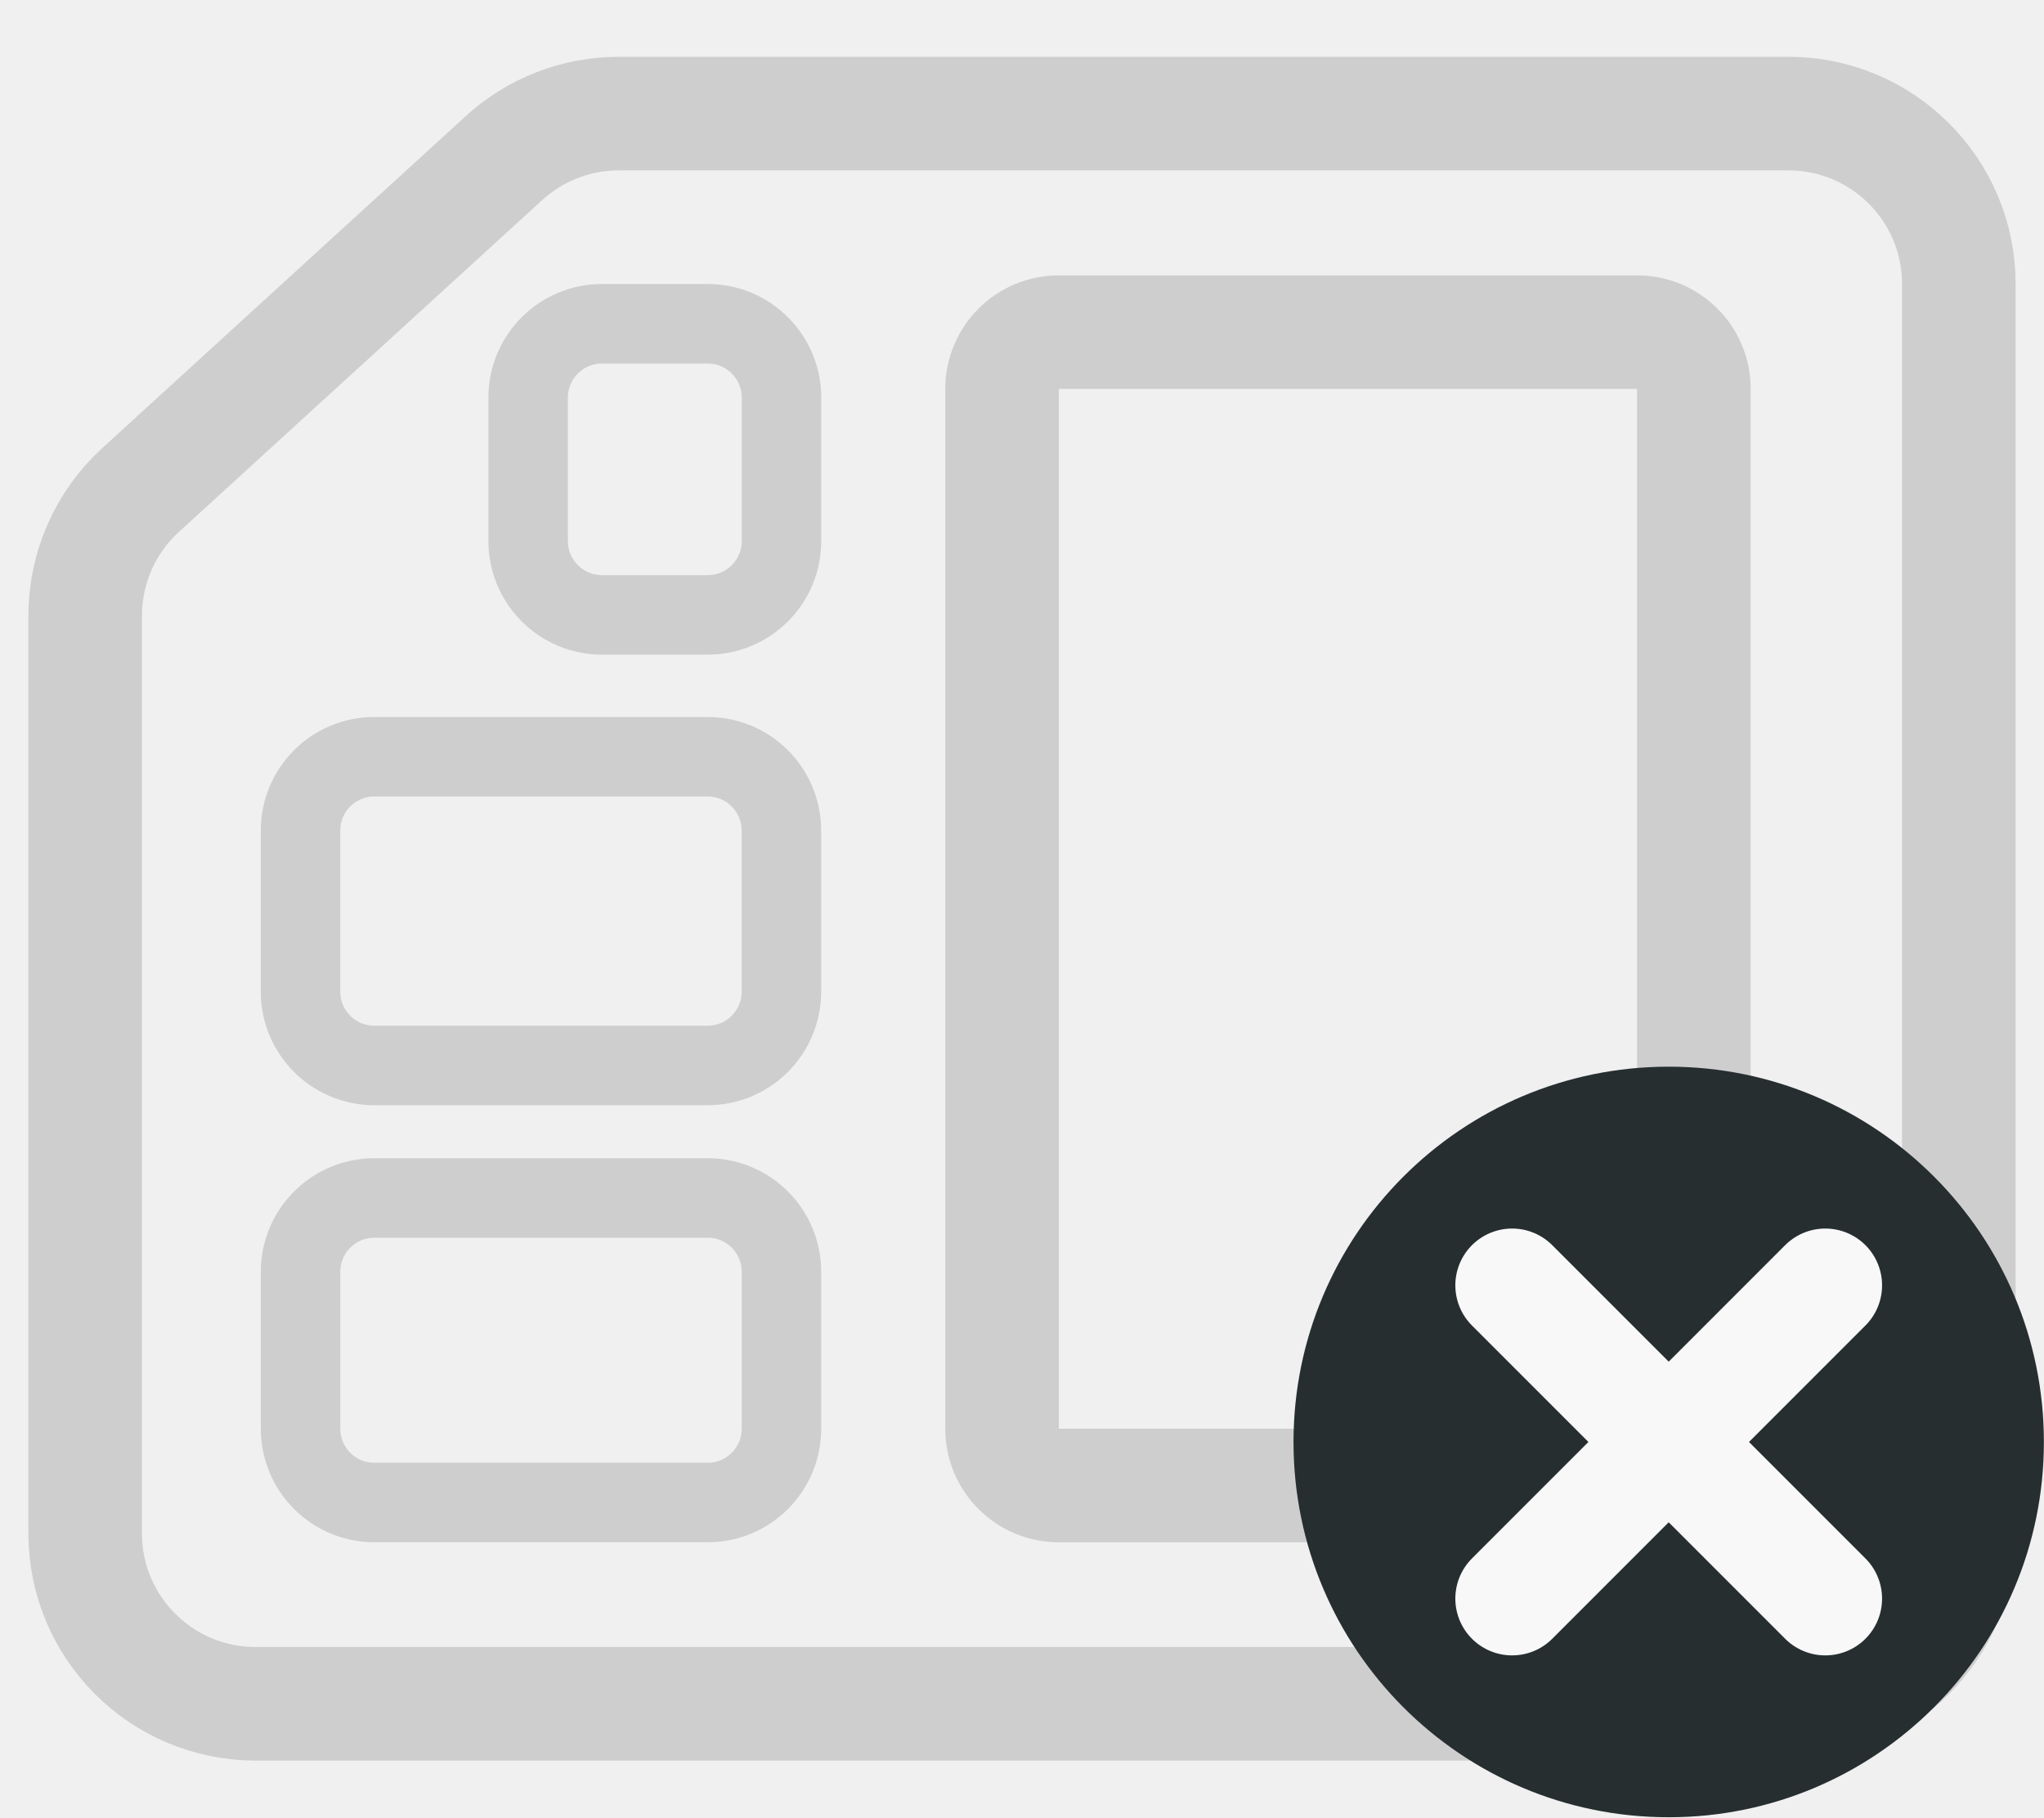
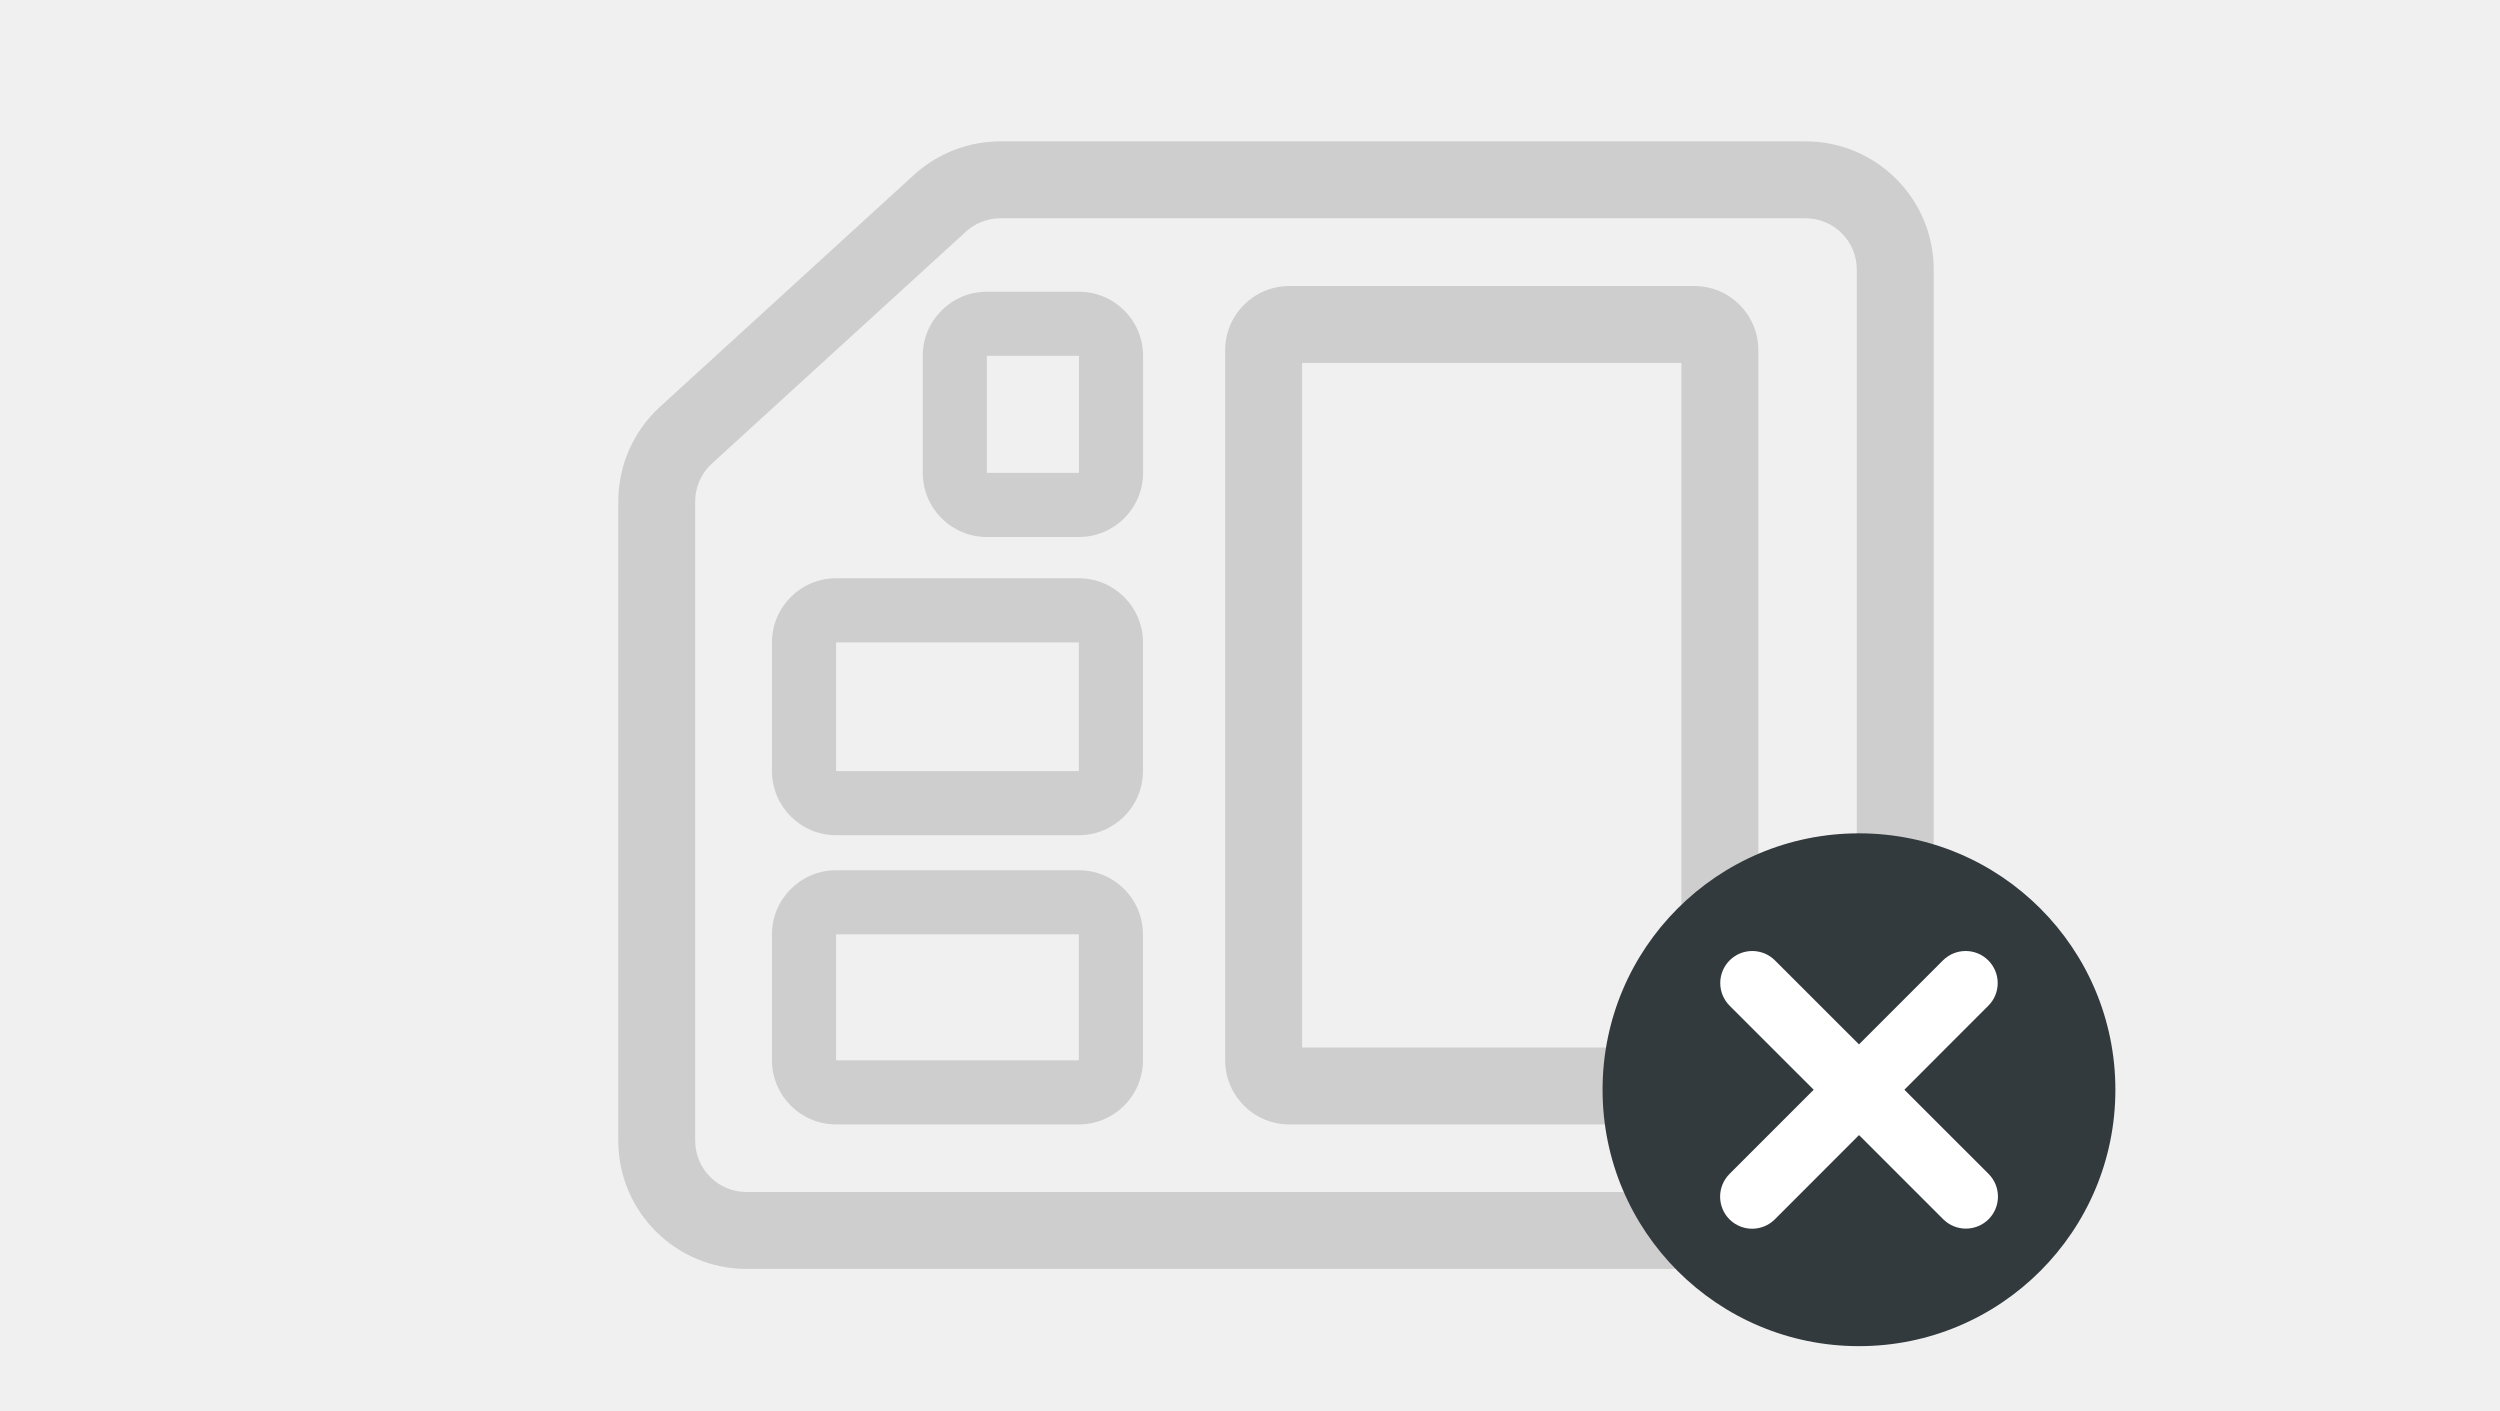
- <svg xmlns="http://www.w3.org/2000/svg" width="18" height="16" fill="none">
-   <defs>
-     <clipPath id="clip0_7049_31130">
-       <rect id="svg_1" transform="rotate(-90 -3.49691e-7 16)" x="0" y="16" fill="white" height="18" width="16" />
-     </clipPath>
-   </defs>
-   <g>
-     <g id="svg_2" clip-path="url(#clip0_7049_31130)">
-       <path id="svg_3" stroke="#CECECE" d="m17.25,2.5l0,11c0,0.828 -0.672,1.5 -1.5,1.5l-13.5,0c-0.828,0 -1.5,-0.672 -1.5,-1.5l0,-8.079c0,-0.421 0.177,-0.824 0.489,-1.108l3.199,-2.921c0.276,-0.252 0.637,-0.392 1.011,-0.392l10.301,0c0.828,0 1.5,0.672 1.5,1.5z" />
-       <rect id="svg_4" stroke-linejoin="round" stroke-width="0.7" stroke="#CECECE" transform="rotate(-90 2.64687 13.2281)" rx="0.65" height="4.235" width="2.681" y="13.228" x="2.647" />
-       <rect id="svg_5" stroke-linejoin="round" stroke="#CECECE" transform="rotate(-90 8.82422 13.0781)" rx="0.5" height="6.093" width="10.154" y="13.078" x="8.824" />
-       <rect id="svg_6" stroke-linejoin="round" stroke-width="0.7" stroke="#CECECE" transform="rotate(-90 2.64687 9.38047)" rx="0.65" height="4.235" width="2.718" y="9.38" x="2.647" />
-       <rect id="svg_7" stroke-linejoin="round" stroke-width="0.7" stroke="#CECECE" transform="rotate(-90 4.65078 5.41367)" rx="0.65" height="2.231" width="2.563" y="5.414" x="4.651" />
-       <circle id="svg_8" fill="#262E30" r="3.304" cy="12.695" cx="14.695" />
-       <path id="svg_9" stroke-linejoin="round" stroke-linecap="round" stroke="#F8F8F8" d="m13.316,11.316l2.758,2.758" />
-       <path id="svg_10" stroke-linejoin="round" stroke-linecap="round" stroke="#F8F8F8" d="m16.074,11.316l-2.758,2.758" />
-     </g>
-   </g>
+ <svg xmlns="http://www.w3.org/2000/svg" width="39" height="22" viewBox="0 0 39 22" fill="none">
+   <path fill-rule="evenodd" clip-rule="evenodd" d="M28.966 17.795L28.966 4.205C28.966 3.763 28.608 3.405 28.166 3.405L15.607 3.405C15.407 3.405 15.215 3.48 15.068 3.614L11.105 7.232C10.939 7.384 10.845 7.598 10.845 7.823L10.845 17.795C10.845 18.237 11.203 18.595 11.645 18.595L28.166 18.595C28.608 18.595 28.966 18.237 28.966 17.795ZM30.166 4.205L30.166 17.795C30.166 18.899 29.27 19.795 28.166 19.795L11.645 19.795C10.54 19.795 9.645 18.899 9.645 17.795L9.645 7.823C9.645 7.261 9.881 6.725 10.296 6.346L14.258 2.728C14.627 2.392 15.108 2.205 15.607 2.205L28.166 2.205C29.27 2.205 30.166 3.101 30.166 4.205Z" fill="#CECECE" />
+   <path fill-rule="evenodd" clip-rule="evenodd" d="M13.043 14.576L13.043 16.541L16.83 16.541L16.83 14.576L13.043 14.576ZM12.043 16.541C12.043 17.093 12.491 17.541 13.043 17.541L16.83 17.541C17.382 17.541 17.83 17.093 17.83 16.541L17.83 14.576C17.83 14.024 17.382 13.576 16.83 13.576L13.043 13.576C12.491 13.576 12.043 14.024 12.043 14.576L12.043 16.541Z" fill="#CECECE" />
+   <path fill-rule="evenodd" clip-rule="evenodd" d="M20.313 16.341L26.23 16.341L26.23 5.662L20.313 5.662L20.313 16.341ZM19.113 16.541C19.113 17.093 19.561 17.541 20.113 17.541L26.43 17.541C26.983 17.541 27.43 17.093 27.43 16.541L27.43 5.462C27.43 4.909 26.983 4.462 26.43 4.462L20.113 4.462C19.561 4.462 19.113 4.909 19.113 5.462L19.113 16.541Z" fill="#CECECE" />
+   <path fill-rule="evenodd" clip-rule="evenodd" d="M13.043 10.021L13.043 12.029L16.83 12.029L16.83 10.021L13.043 10.021ZM12.043 12.029C12.043 12.582 12.491 13.029 13.043 13.029L16.83 13.029C17.382 13.029 17.83 12.582 17.83 12.029L17.83 10.021C17.83 9.469 17.382 9.021 16.83 9.021L13.043 9.021C12.491 9.021 12.043 9.469 12.043 10.021L12.043 12.029Z" fill="#CECECE" />
+   <path fill-rule="evenodd" clip-rule="evenodd" d="M15.395 5.551L15.395 7.377L16.832 7.377L16.832 5.551L15.395 5.551ZM14.395 7.377C14.395 7.929 14.842 8.377 15.395 8.377L16.832 8.377C17.384 8.377 17.832 7.929 17.832 7.377L17.832 5.551C17.832 4.999 17.384 4.551 16.832 4.551L15.395 4.551C14.842 4.551 14.395 4.999 14.395 5.551L14.395 7.377Z" fill="#CECECE" />
+   <path d="M25 17C25 14.791 26.791 13 29 13C31.209 13 33 14.791 33 17C33 19.209 31.209 21 29 21C26.791 21 25 19.209 25 17Z" fill="#323A3D" />
+   <path fill-rule="evenodd" clip-rule="evenodd" d="M26.982 14.982C27.177 14.787 27.494 14.787 27.689 14.982L31.021 18.312C31.217 18.508 31.217 18.824 31.022 19.02C30.826 19.215 30.51 19.215 30.314 19.02L26.983 15.69C26.787 15.494 26.787 15.178 26.982 14.982Z" fill="white" />
+   <path fill-rule="evenodd" clip-rule="evenodd" d="M31.017 14.982C31.213 15.178 31.213 15.494 31.018 15.689L27.688 19.021C27.492 19.217 27.176 19.217 26.98 19.022C26.785 18.826 26.785 18.51 26.98 18.314L30.31 14.982C30.506 14.787 30.822 14.787 31.017 14.982Z" fill="white" />
</svg>
